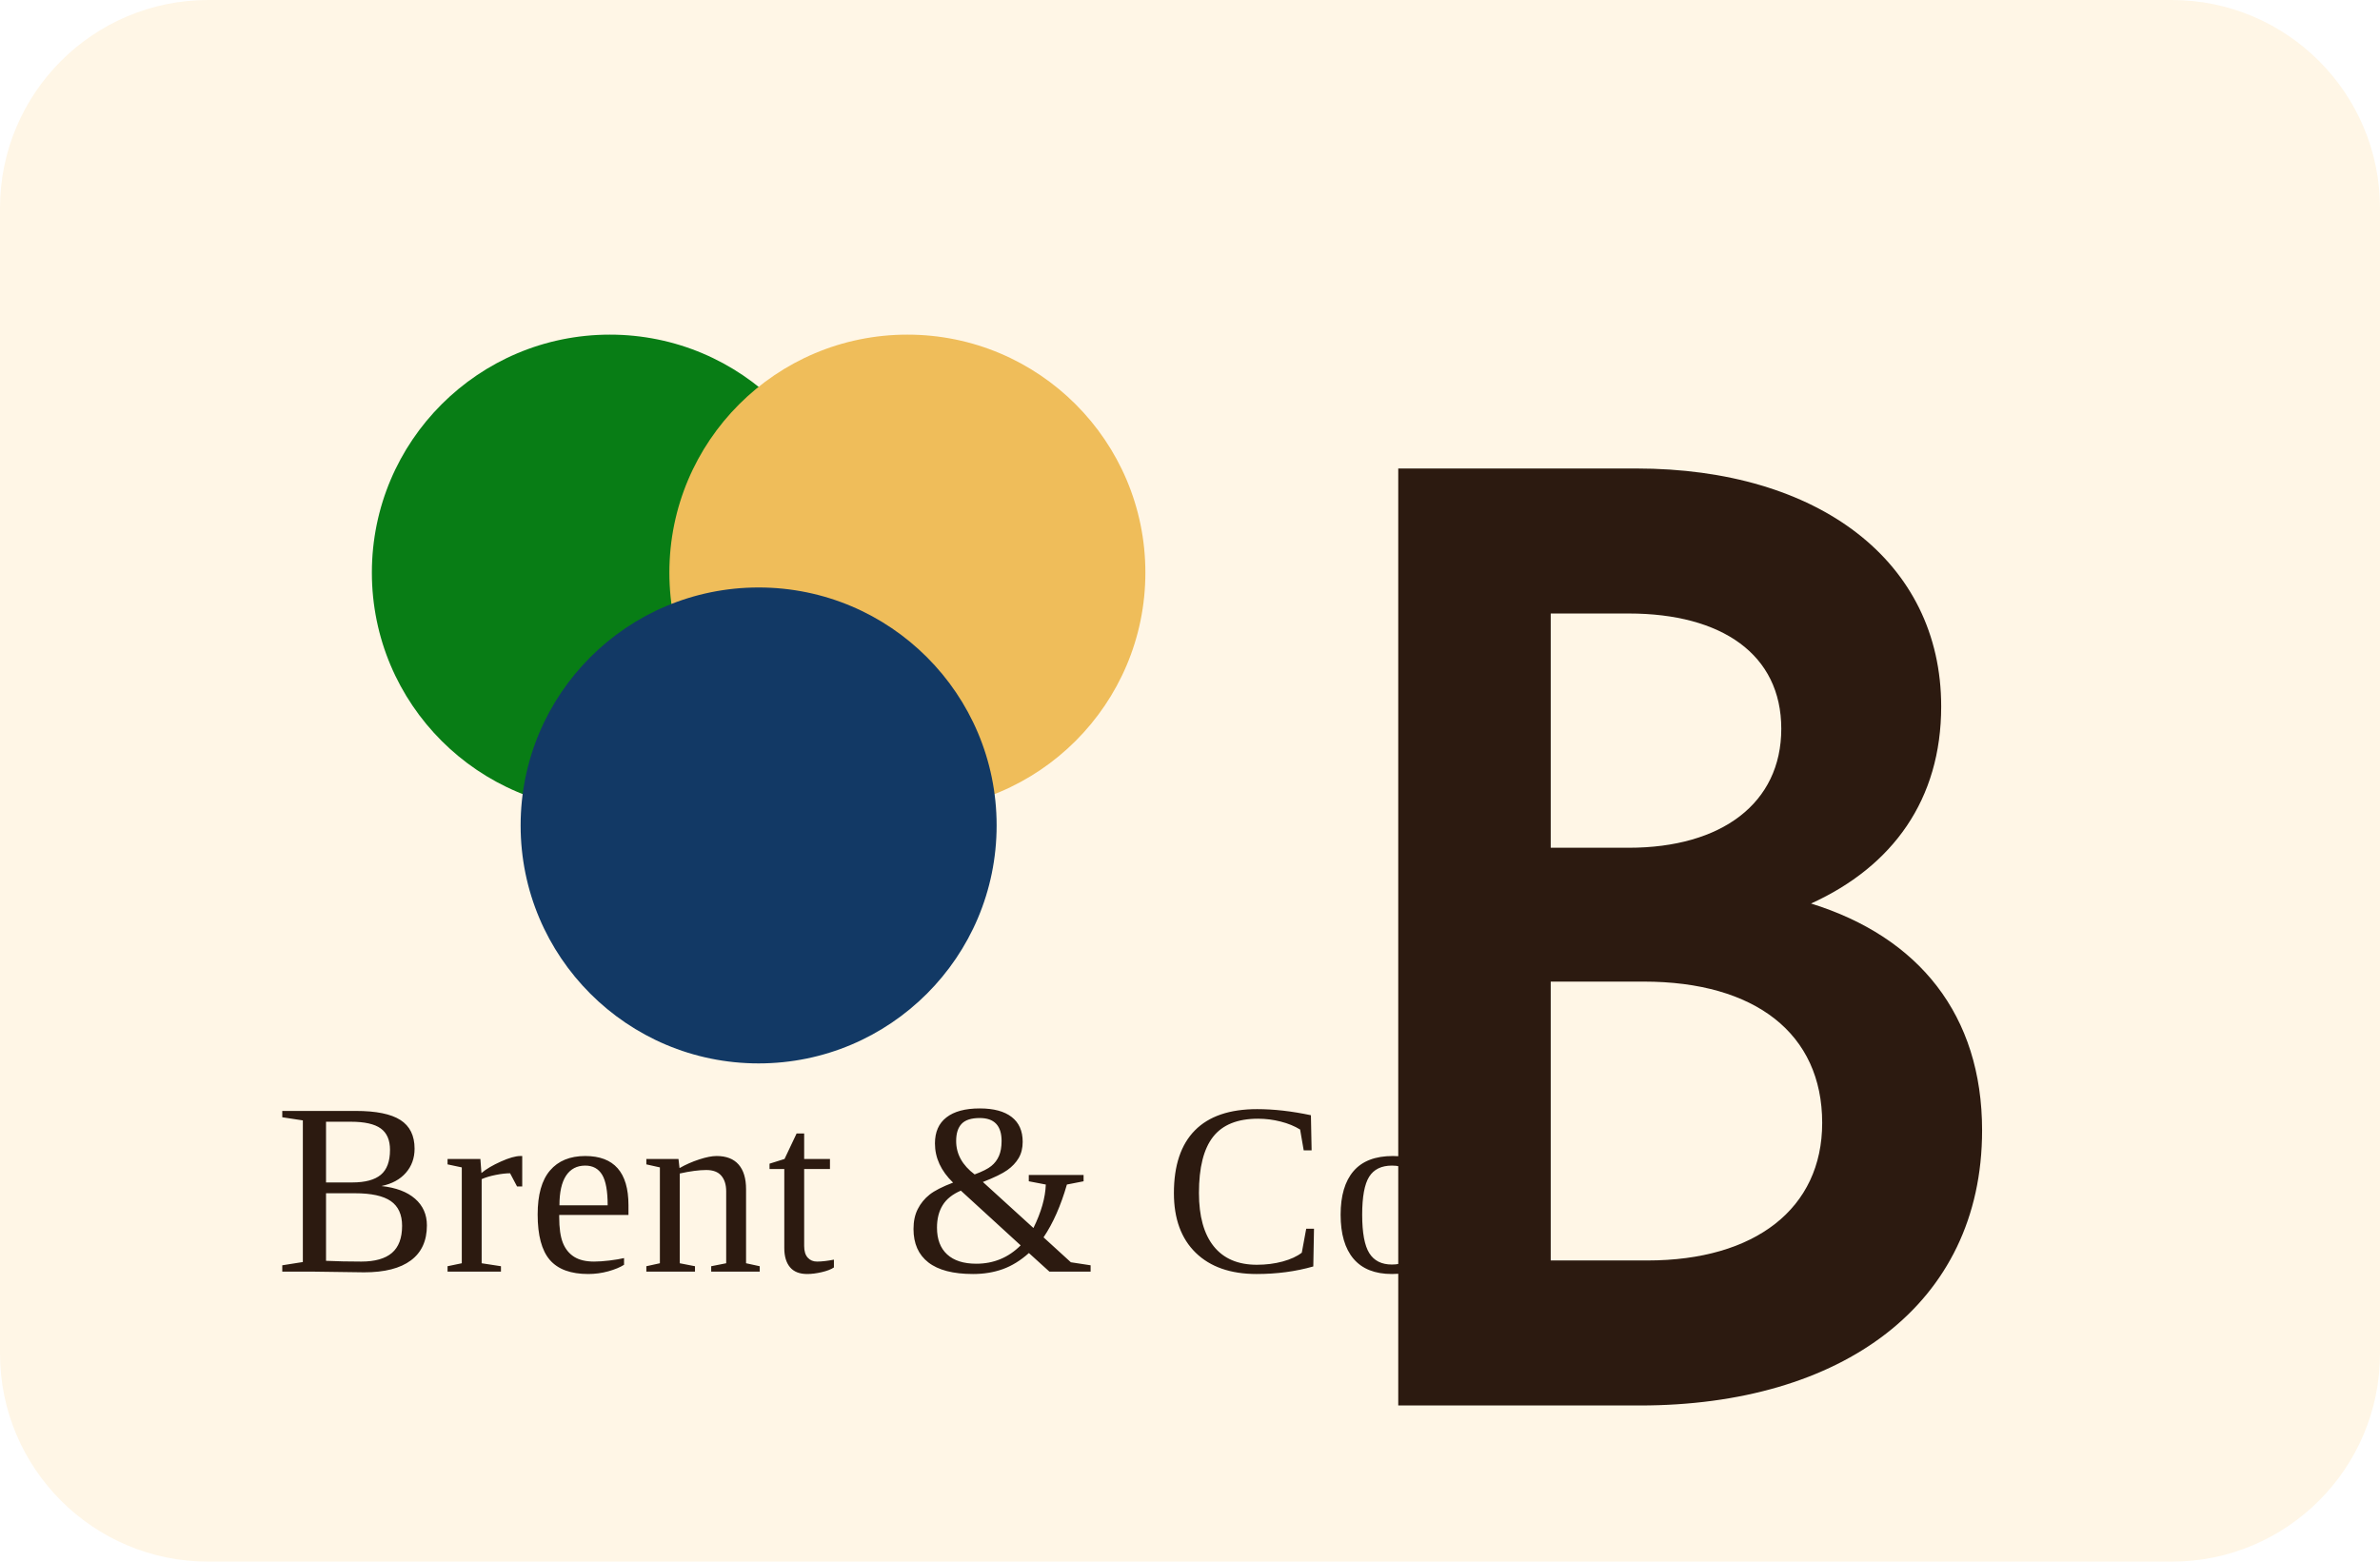
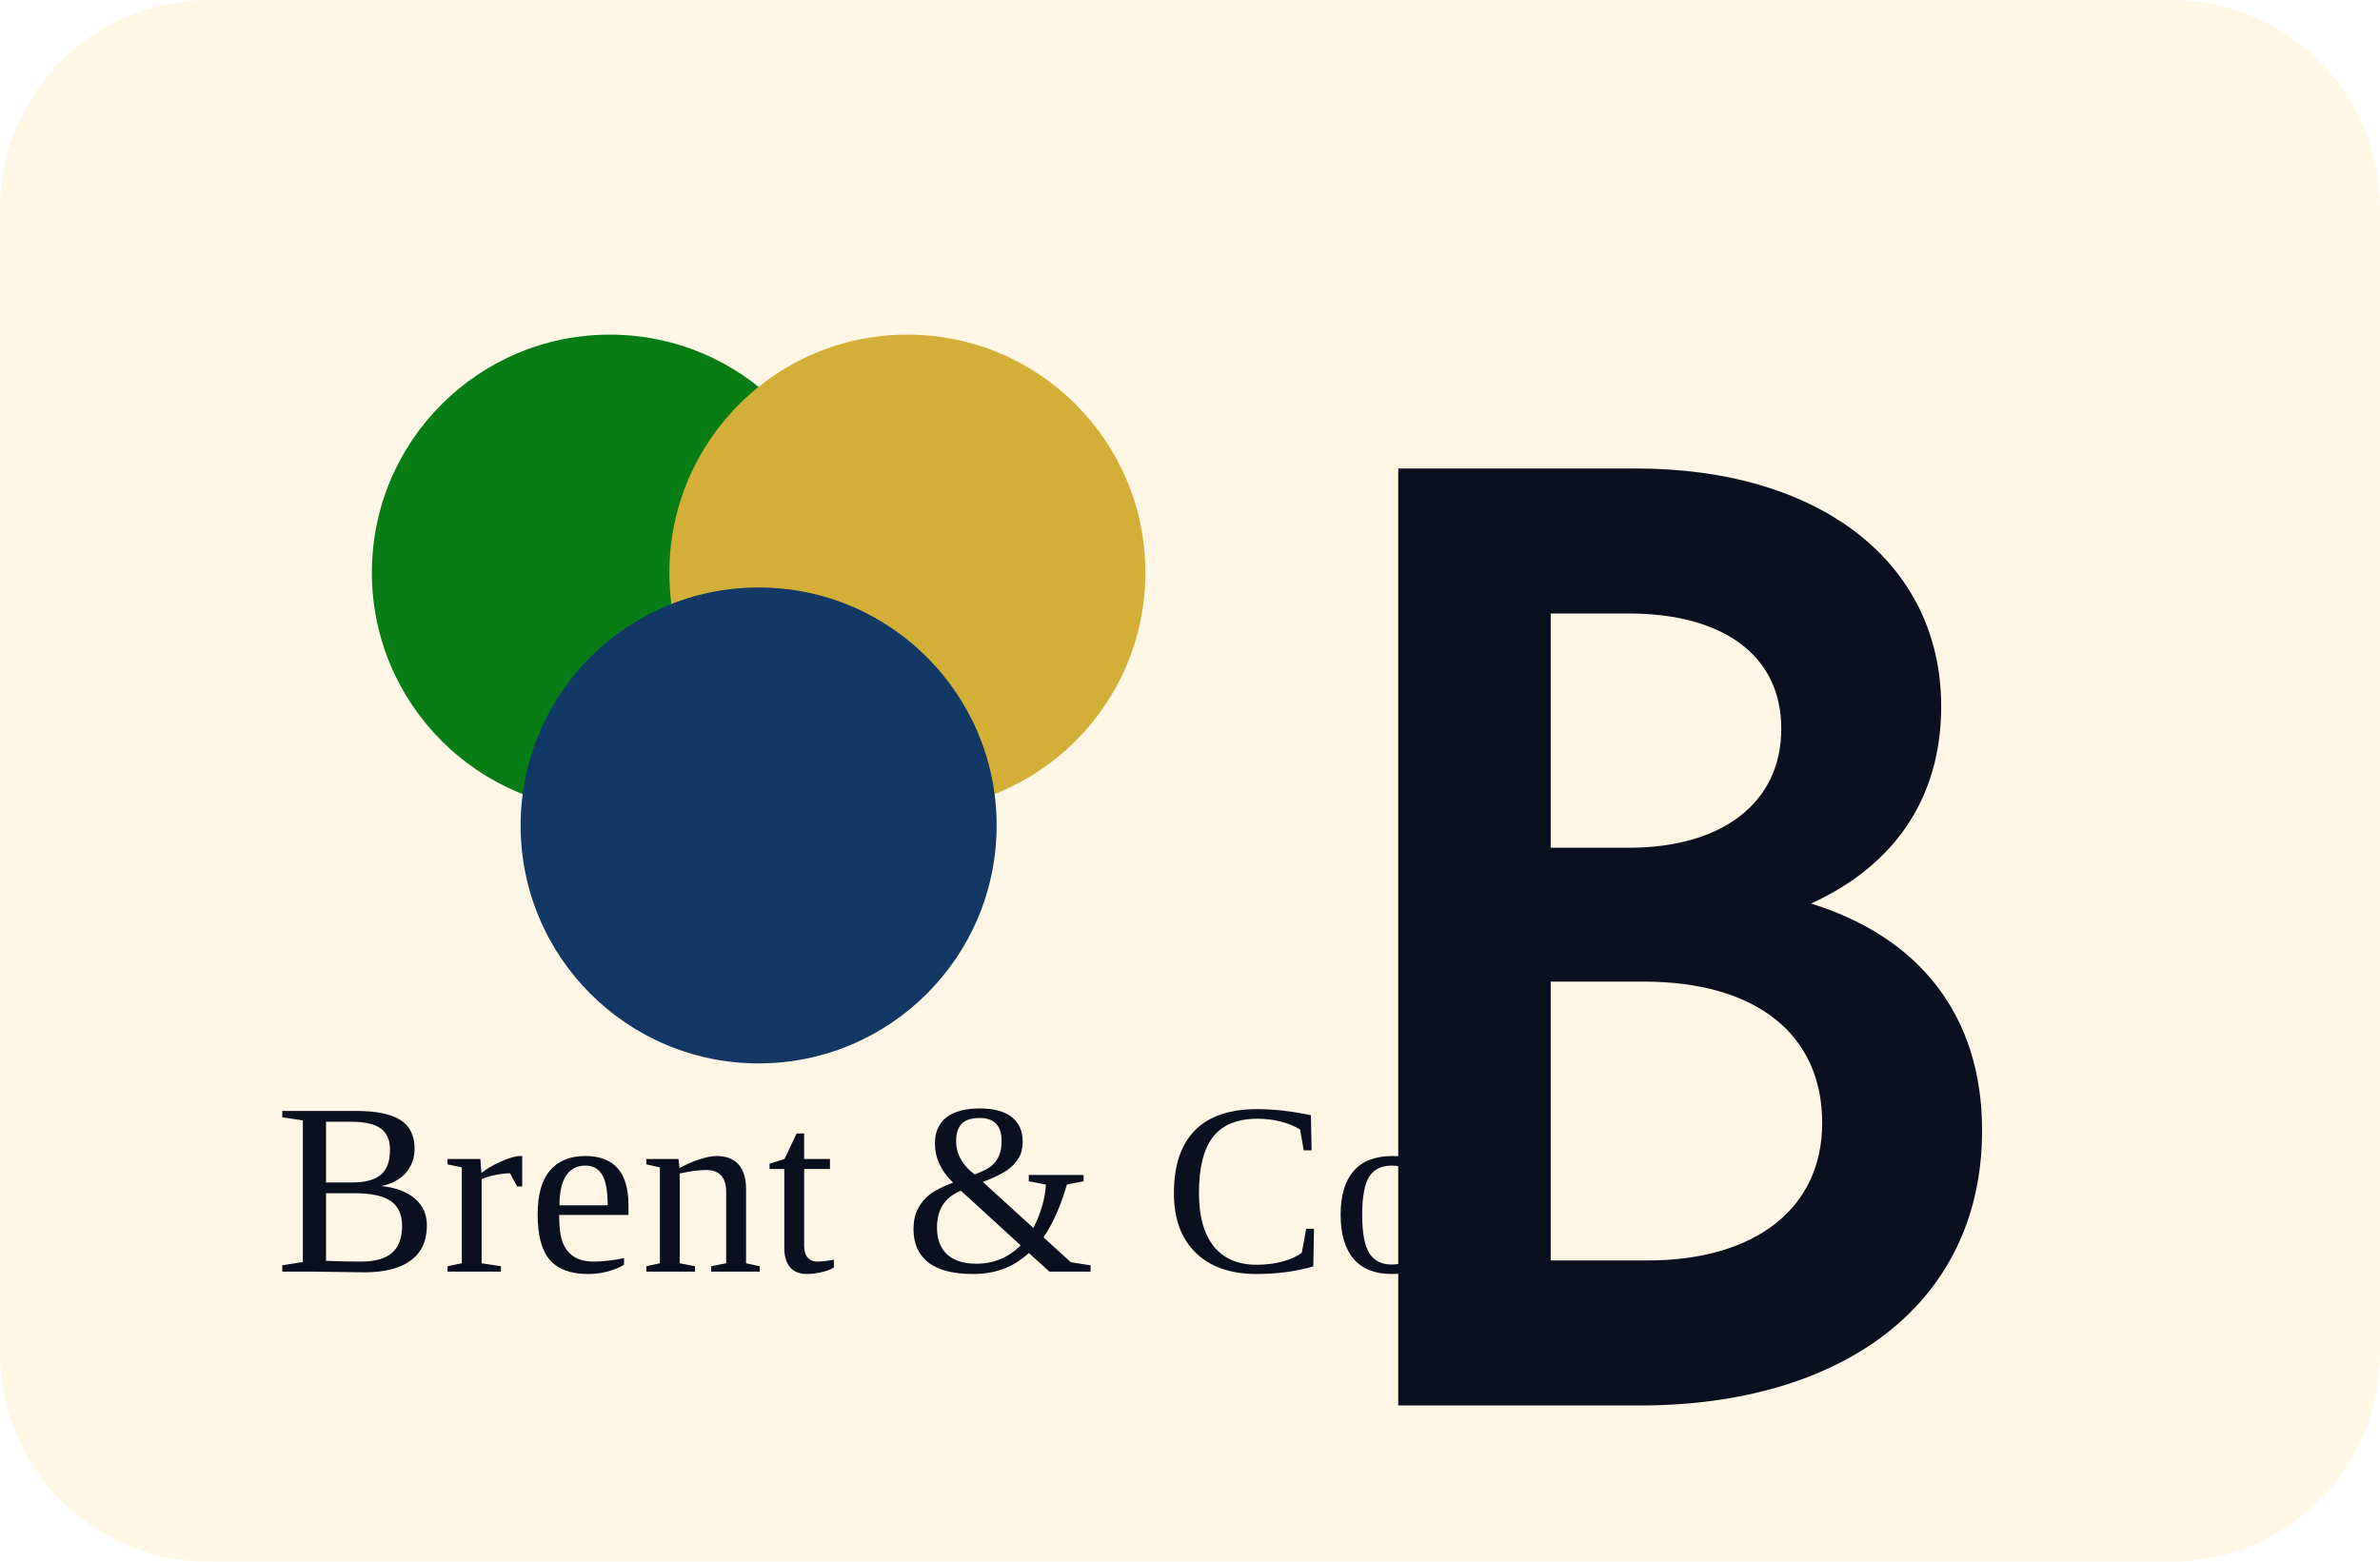
<svg xmlns="http://www.w3.org/2000/svg" viewBox="0 0 640 420" role="img" aria-labelledby="title desc">
  <rect width="640" height="420" rx="56" fill="#fff6e6" />
  <circle cx="164" cy="154" r="64" fill="#087d15" />
-   <circle cx="244" cy="154" r="64" fill="#efbd5a" />
+   <circle cx="244" cy="154" r="64" fill="#D4AF37" />
  <circle cx="204" cy="222" r="64" fill="#123965" />
-   <path d="M376 126h64c49 0 82 25 82 64 0 25-13 43-35 53 29 9 46 30 46 61 0 47-38 74-92 74h-65V126Zm62 102c25 0 41-12 41-32s-16-31-41-31h-21v63h21Zm5 111c29 0 47-14 47-37 0-24-18-38-48-38h-25v75h26Z" fill="#2c1a10" />
-   <text x="74" y="342" fill="#2c1a10" font-family="Georgia, 'Times New Roman', serif" font-size="66" letter-spacing="1">Brent &amp; Co.</text>
+   <path d="M376 126h64c49 0 82 25 82 64 0 25-13 43-35 53 29 9 46 30 46 61 0 47-38 74-92 74h-65V126Zm62 102c25 0 41-12 41-32s-16-31-41-31h-21v63h21Zm5 111c29 0 47-14 47-37 0-24-18-38-48-38h-25v75h26Z" fill="#0B1020" />
+   <text x="74" y="342" fill="#0B1020" font-family="Georgia, 'Times New Roman', serif" font-size="66" letter-spacing="1">Brent &amp; Co.</text>
</svg>
